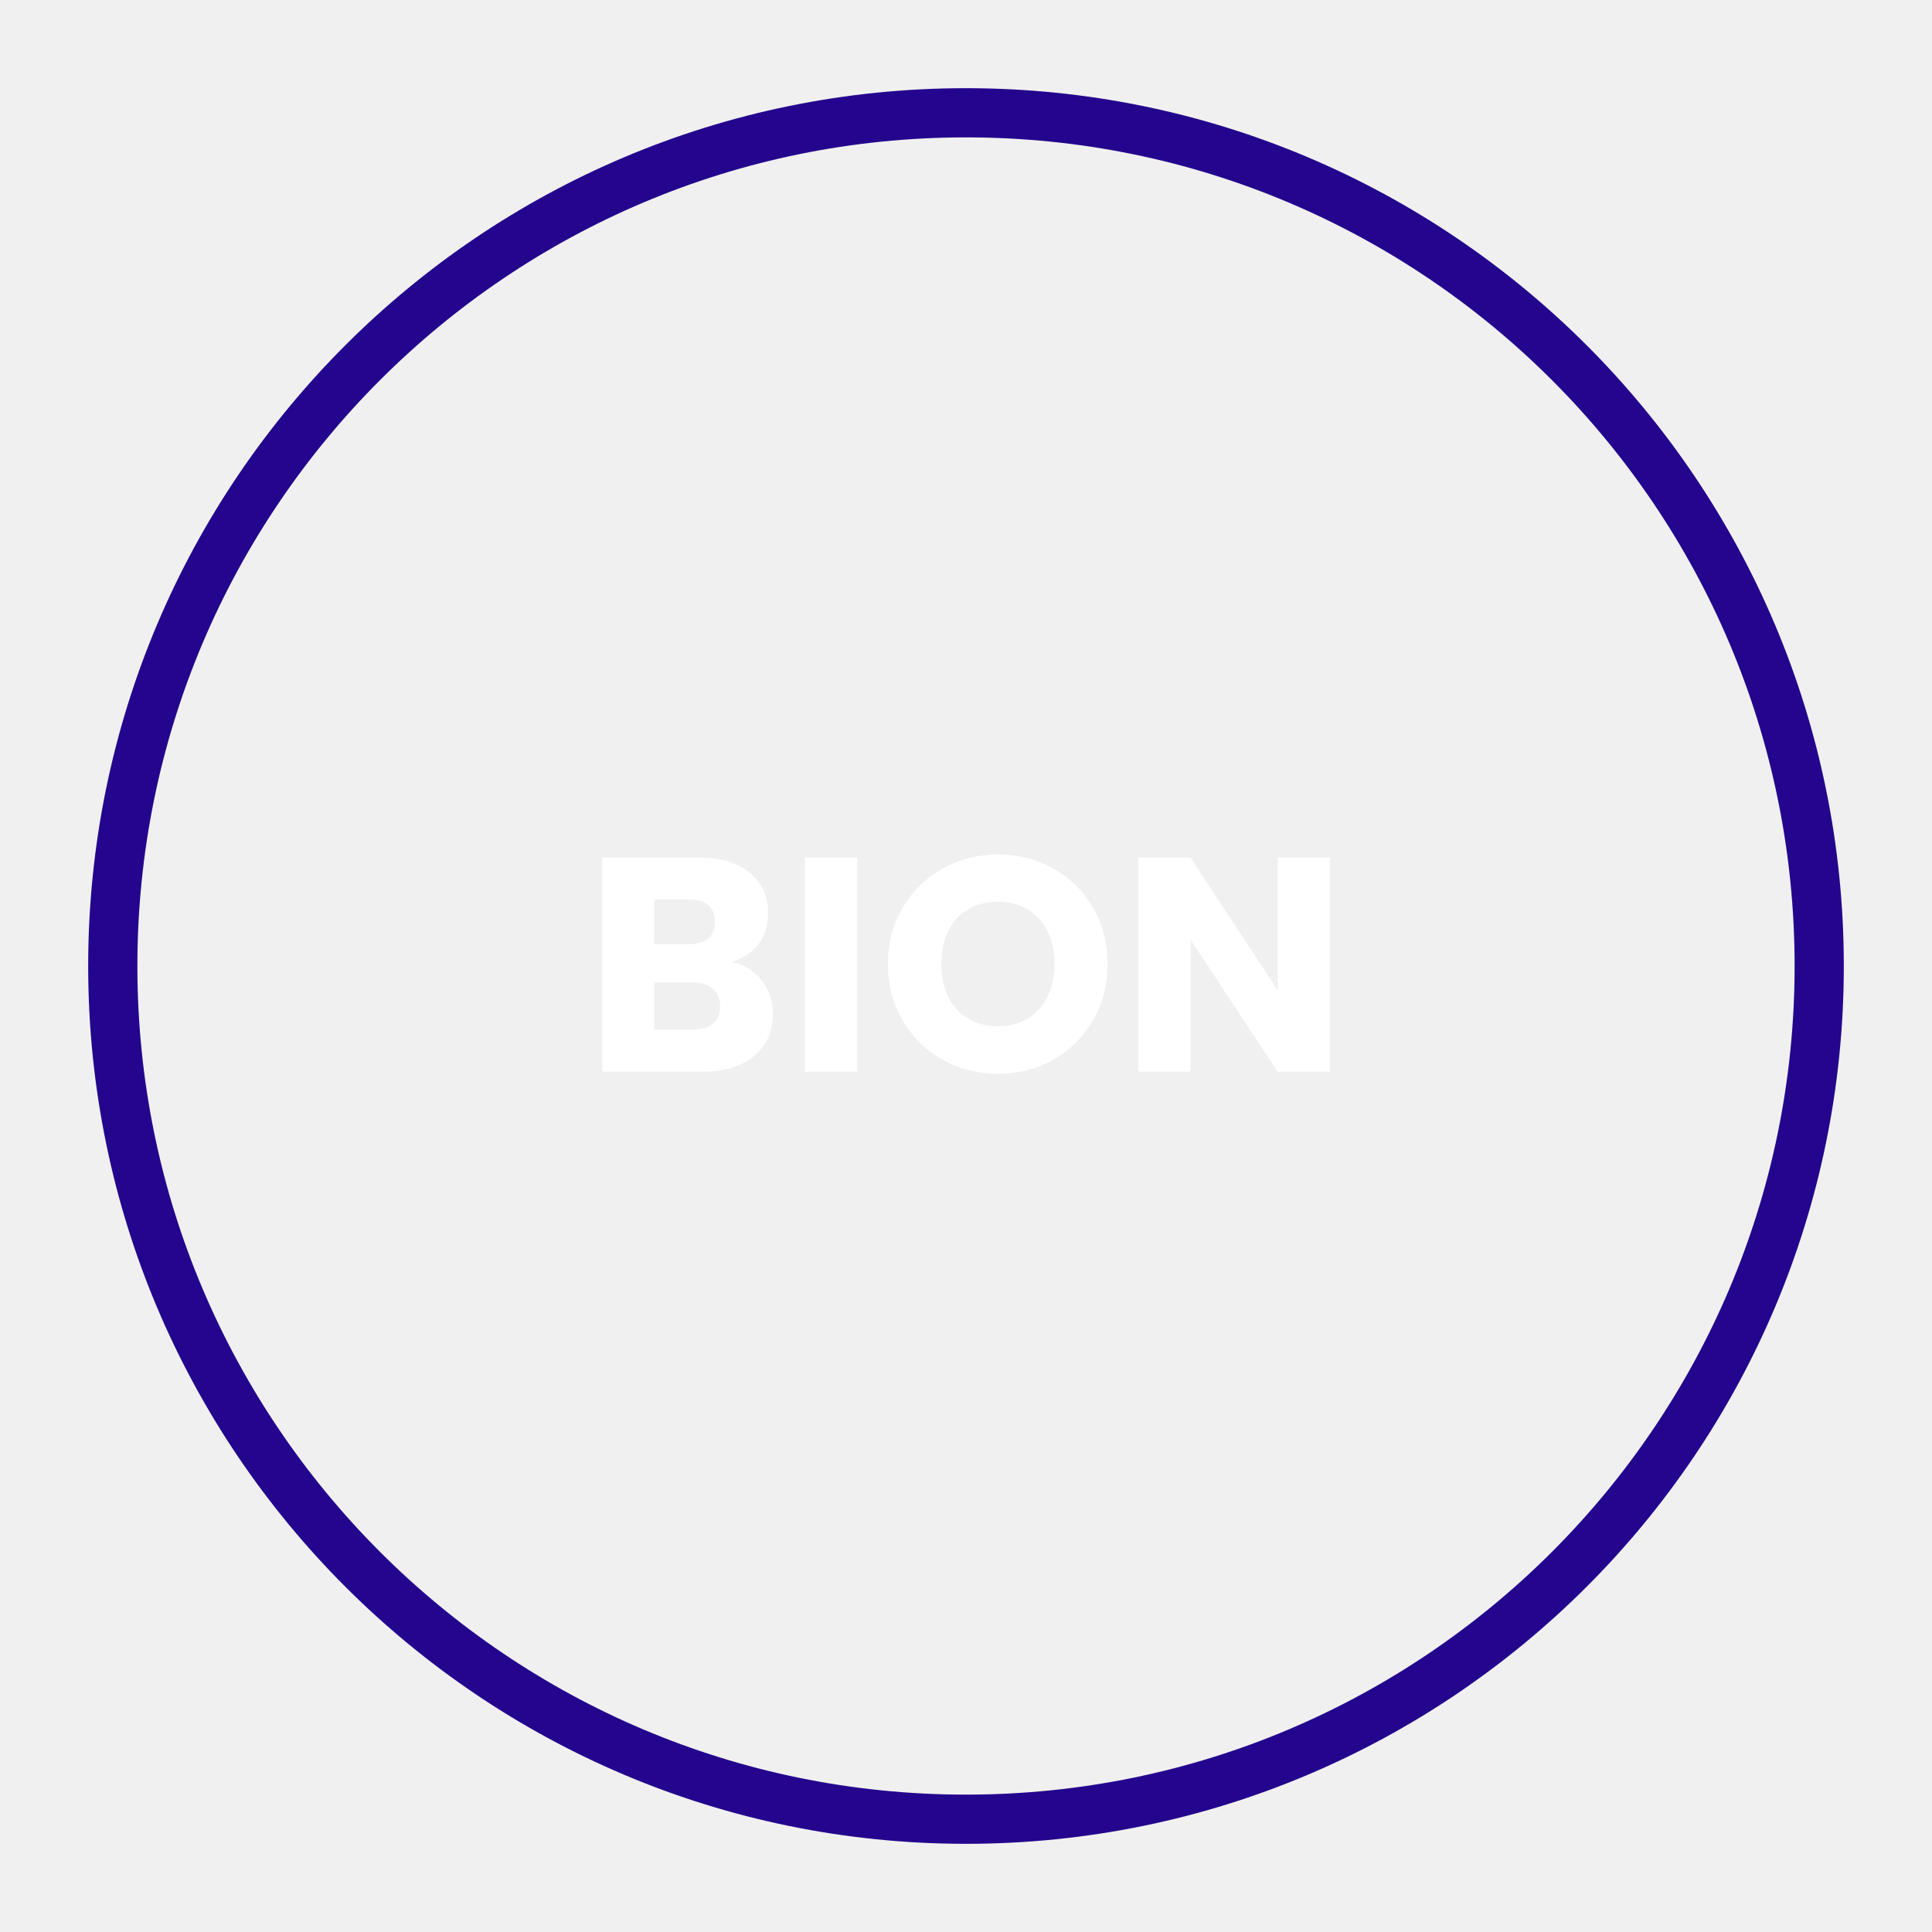
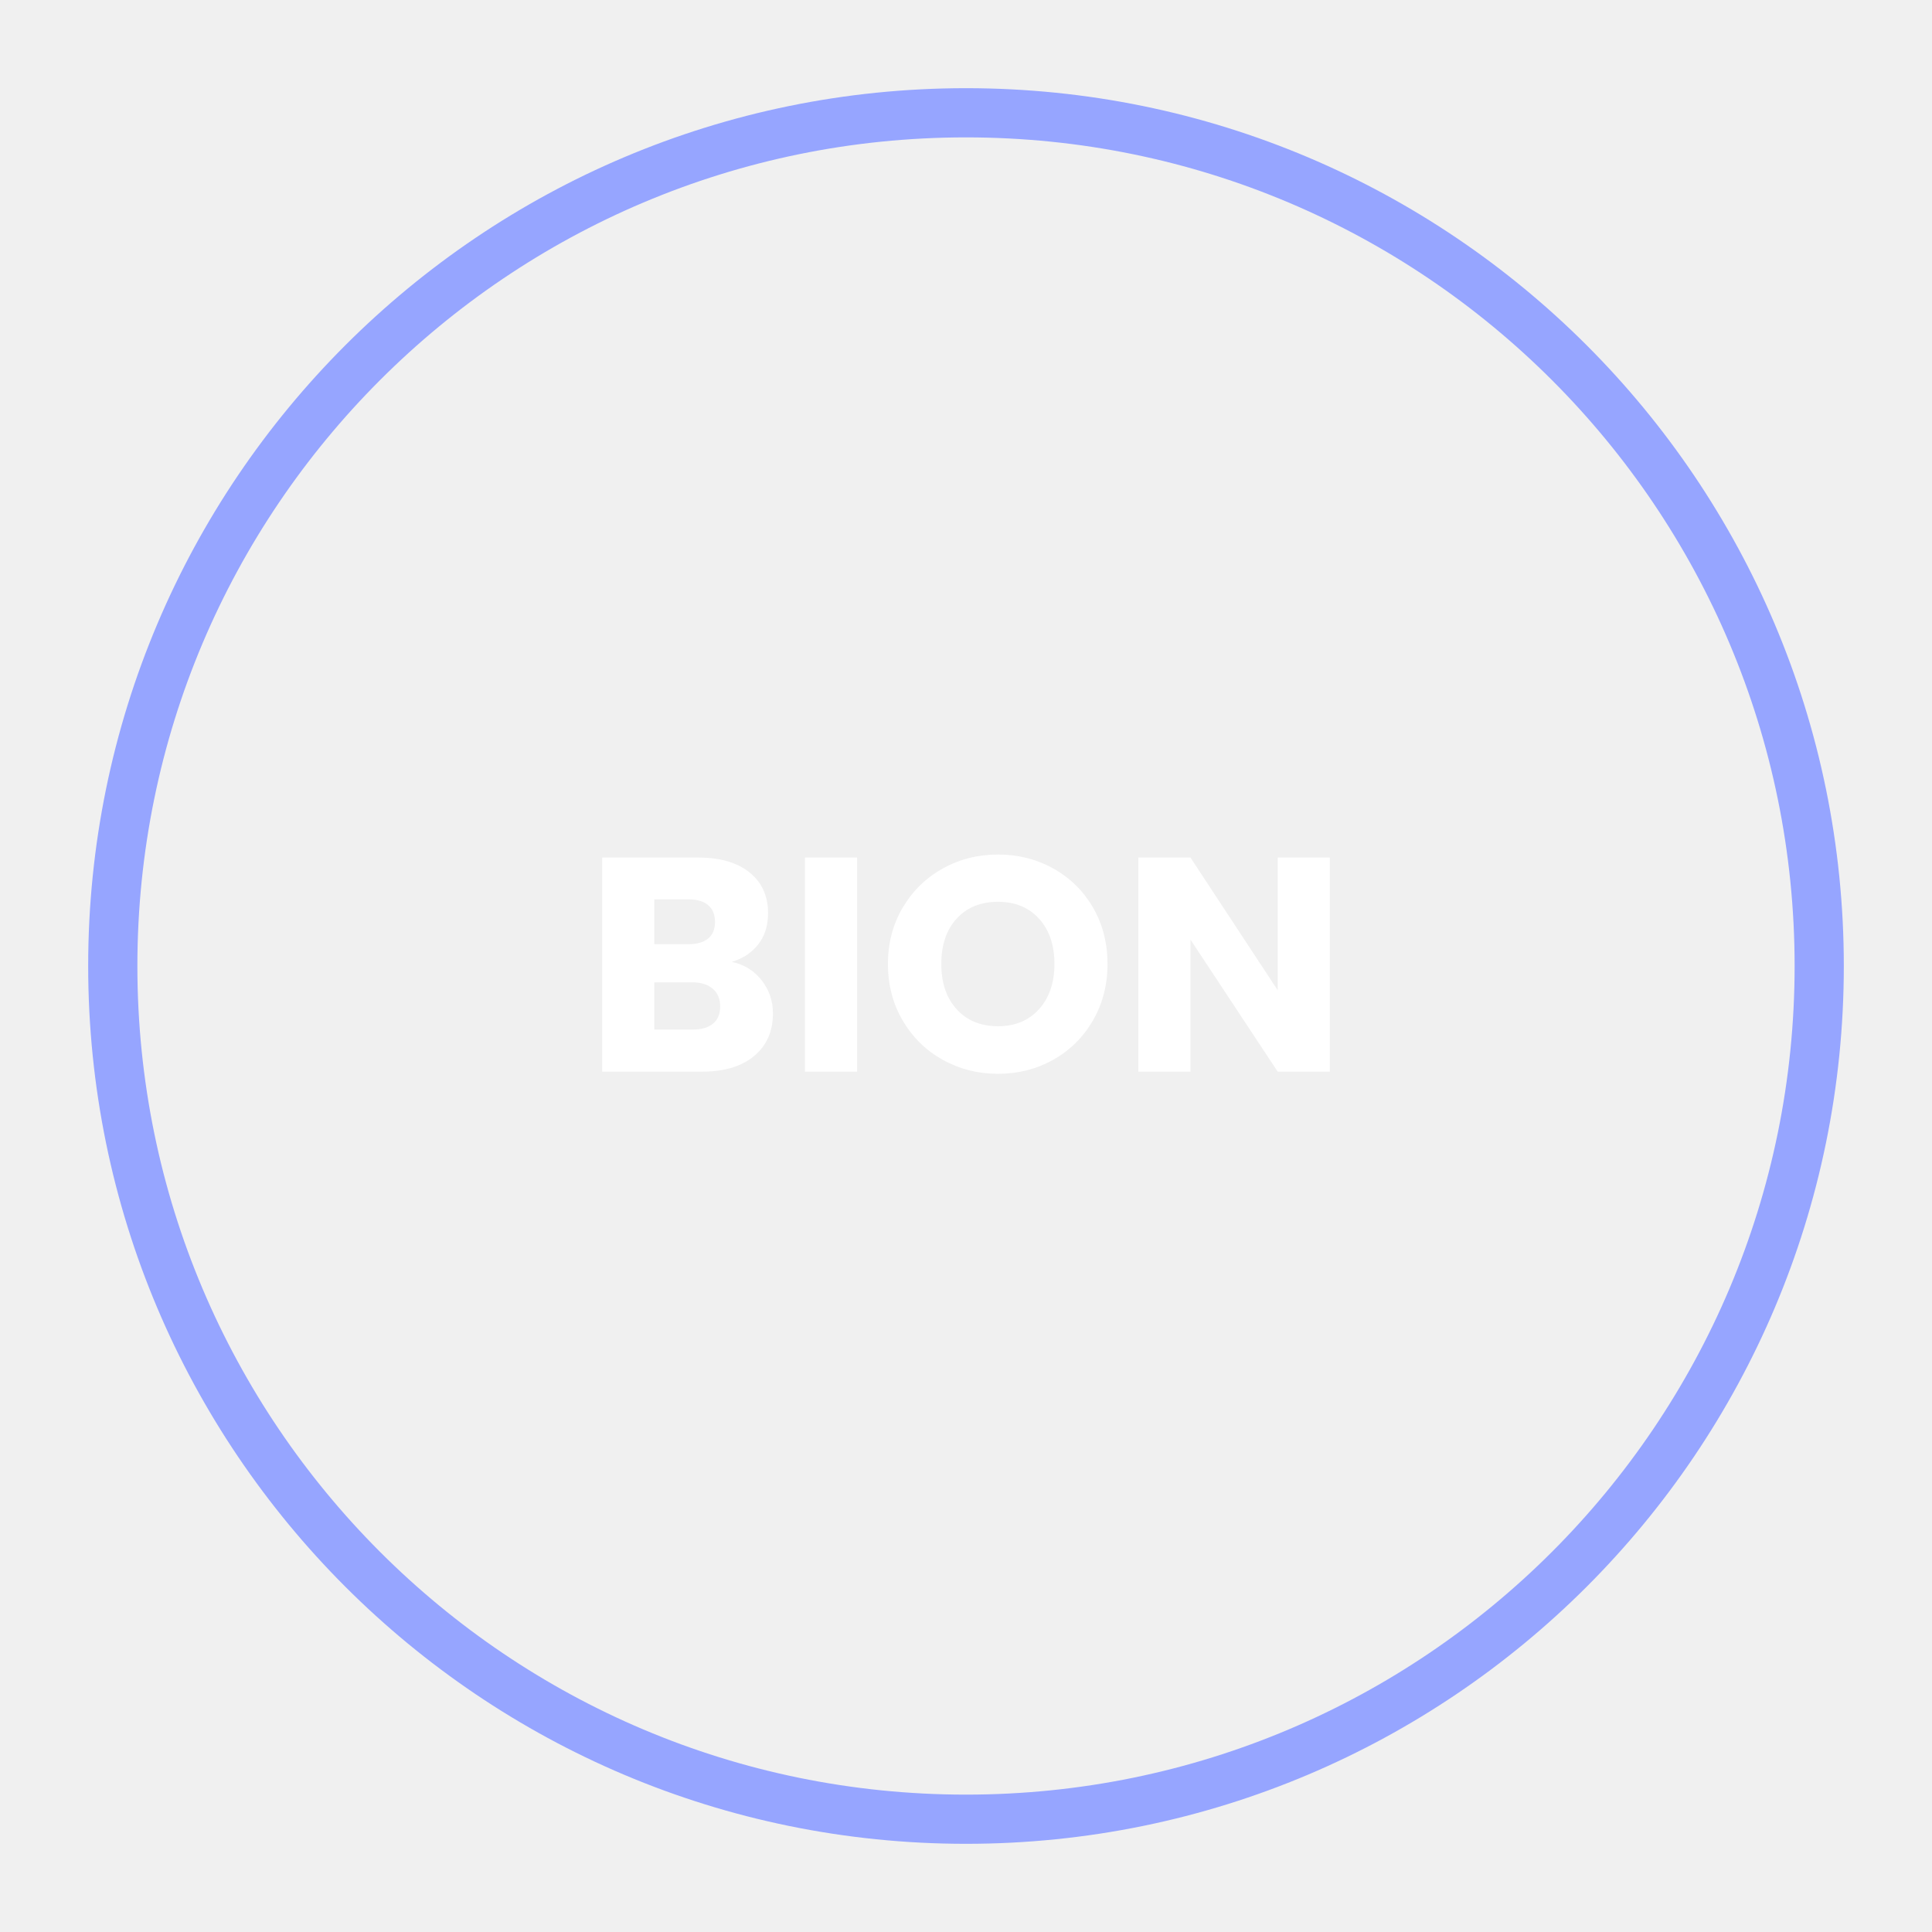
<svg xmlns="http://www.w3.org/2000/svg" viewBox="255.190 255.190 1051.620 1051.620" role="img" aria-label="BION">
-   <circle cx="781.0" cy="781.0" r="464.420" fill="none" stroke="#24058D" stroke-width="26.780" />
+   <circle cx="781.0" cy="781.0" r="464.420" fill="none" stroke="#96A5FF" stroke-width="26.780" />
  <g fill="#FFFFFF" fill-rule="nonzero">
    <path transform="matrix(0.166 0 0 -0.166 572.664 838.515)" d="M622 191Q622 103 560.5 51.5Q499 0 389 0H62V702H378Q485 702 545.5 653.0Q606 604 606 520Q606 458 573.5 417.0Q541 376 487 360Q548 347 585.0 299.5Q622 252 622 191ZM233 418H345Q387 418 409.5 436.5Q432 455 432 491Q432 527 409.5 546.0Q387 565 345 565H233ZM449 214Q449 251 424.5 272.0Q400 293 357 293H233V138H359Q402 138 425.5 157.5Q449 177 449 214Z" />
    <path transform="matrix(0.166 0 0 -0.166 683.058 838.515)" d="M233 702V0H62V702Z" />
    <path transform="matrix(0.166 0 0 -0.166 733.028 838.515)" d="M33 353Q33 456 81.5 538.0Q130 620 212.5 666.0Q295 712 394 712Q493 712 575.5 666.0Q658 620 705.5 538.0Q753 456 753 353Q753 250 705.0 167.5Q657 85 575.0 39.0Q493 -7 394 -7Q295 -7 212.5 39.0Q130 85 81.5 167.5Q33 250 33 353ZM579 353Q579 446 528.5 501.5Q478 557 394 557Q309 557 258.5 502.0Q208 447 208 353Q208 260 258.5 204.5Q309 149 394 149Q478 149 528.5 205.0Q579 261 579 353Z" />
    <path transform="matrix(0.166 0 0 -0.166 864.504 838.515)" d="M690 0H519L233 433V0H62V702H233L519 267V702H690Z" />
  </g>
</svg>
